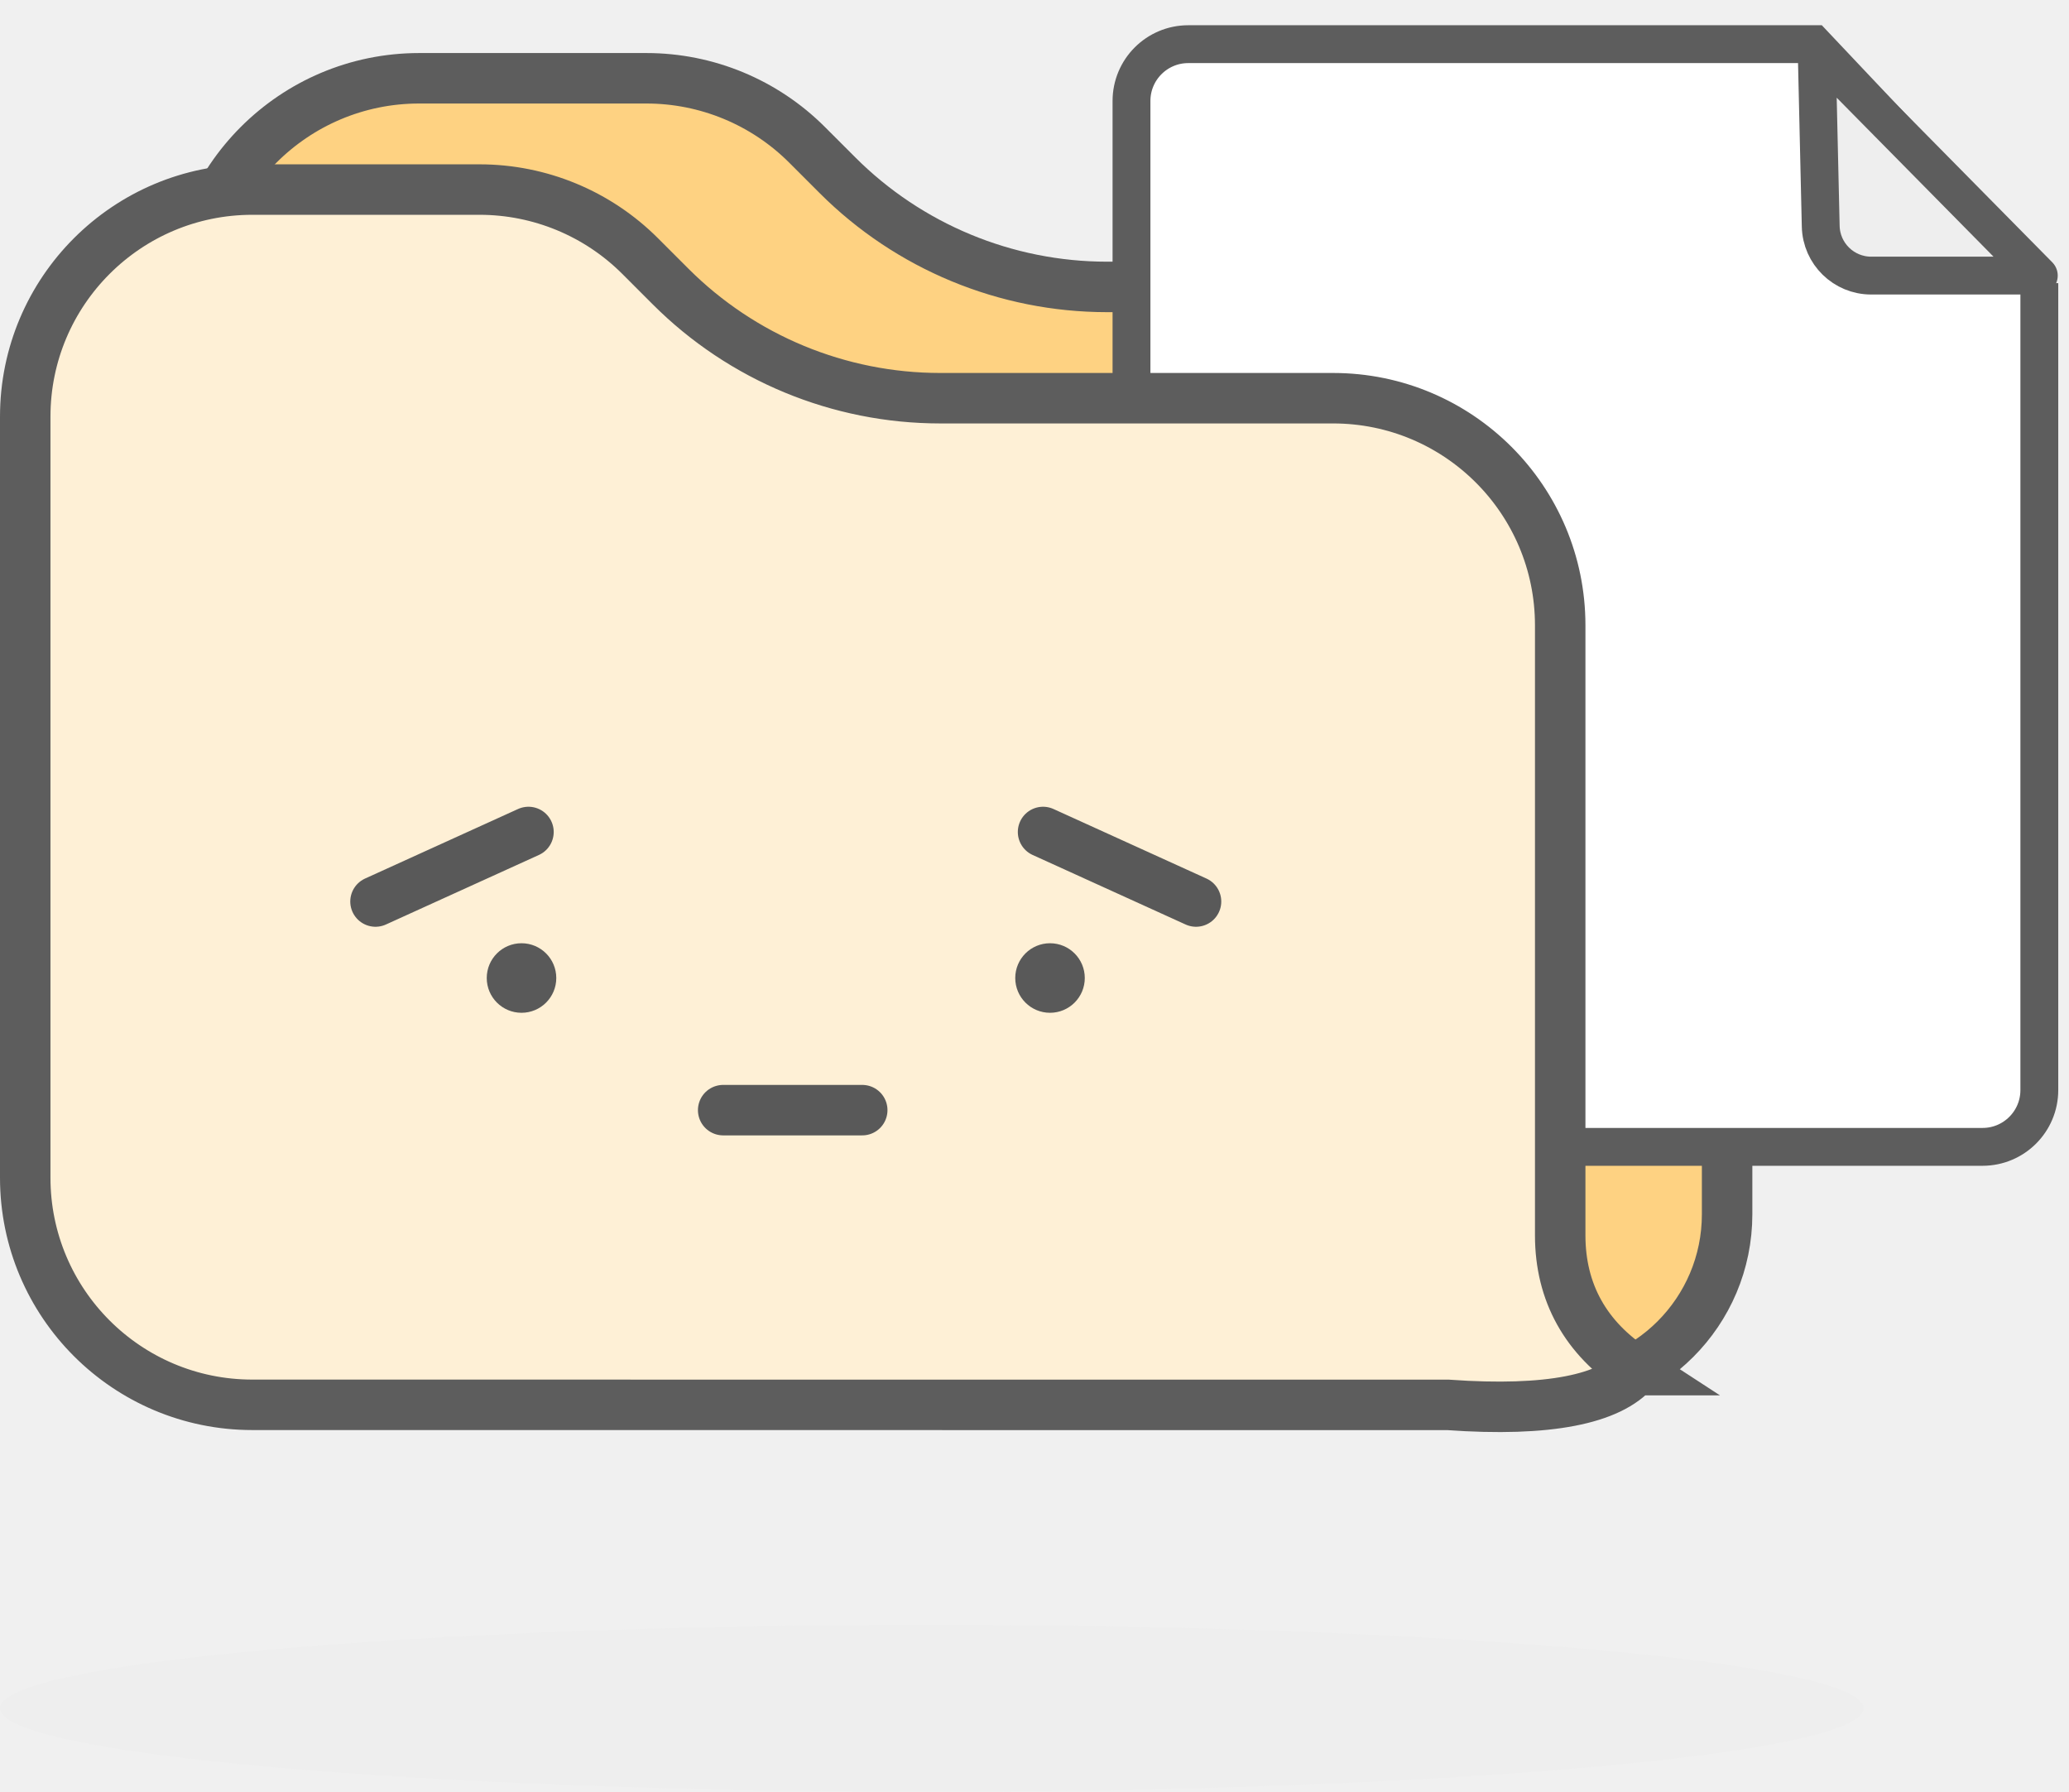
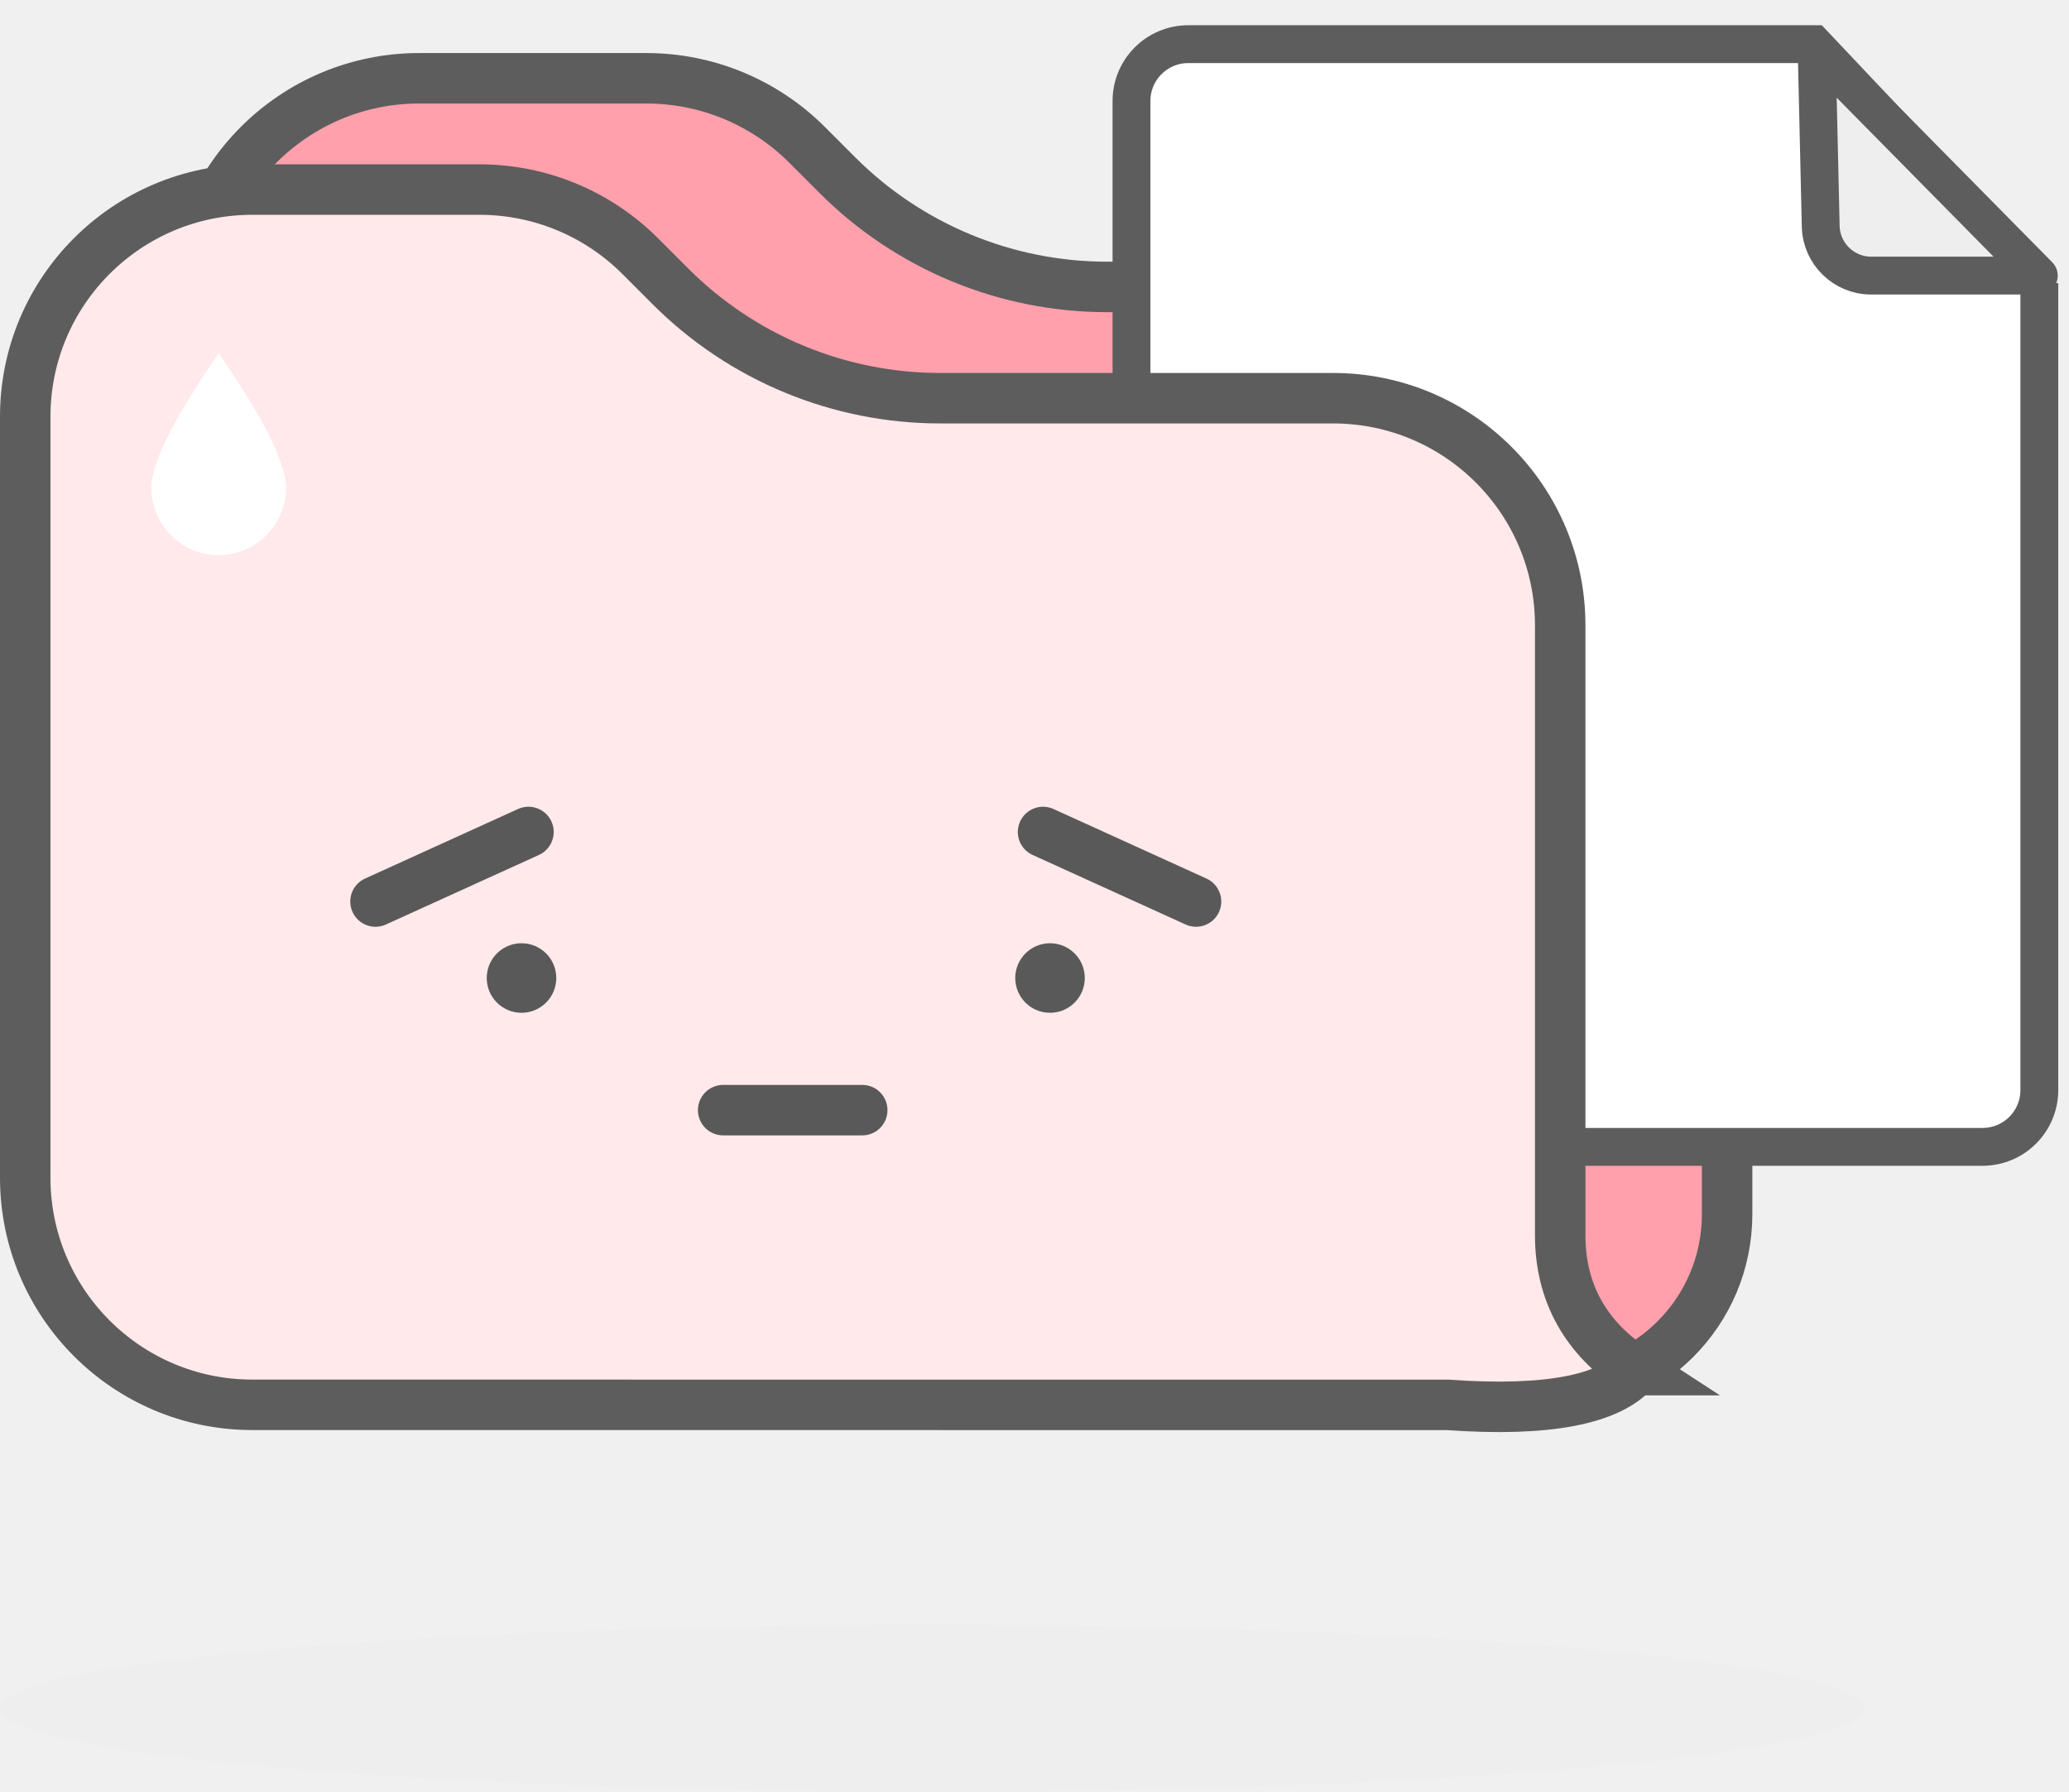
<svg xmlns="http://www.w3.org/2000/svg" width="82" height="71" viewBox="0 0 82 71">
-   <g fill="none" fill-rule="evenodd" transform="translate(0 1)">
-     <path fill="#FED282" stroke="#5D5D5D" stroke-width="2" d="M16.614 2.102a9 9 0 0 0-9 9v34.016a9 9 0 0 0 9 9H61.45a7 7 0 0 0 7-7V19.37a9 9 0 0 0-9-9H43.878A15.114 15.114 0 0 1 33.19 5.943l-1.205-1.205a9 9 0 0 0-6.364-2.636h-9.008z" />
-     <ellipse cx="36.929" cy="66.693" fill="#EEE" rx="36.929" ry="3.307" />
-     <path fill="#FFF" stroke="#5D5D5D" stroke-width="1.5" d="M80.825 10.22L71.88.75H47.094A2.25 2.25 0 0 0 44.844 3v39.197a2.25 2.25 0 0 0 2.25 2.25h31.48a2.25 2.25 0 0 0 2.25-2.25V10.219z" />
-     <path fill="#FEF0D6" stroke="#5D5D5D" stroke-width="2" d="M64.795 53.295c-1.946-1.265-2.96-3.072-2.96-5.342V23.78a9 9 0 0 0-9-9H37.263a15.114 15.114 0 0 1-10.687-4.427l-1.205-1.205a9 9 0 0 0-6.364-2.636H10a9 9 0 0 0-9 9v30.157a9 9 0 0 0 9 9l47.394.003c3.997.285 6.418-.232 7.4-1.377z" />
-     <g transform="translate(14.882 31.969)">
-       <path stroke="#595959" stroke-linecap="round" stroke-width="2" d="M0 2.756L6.063 0" />
-       <circle cx="5.787" cy="5.787" r="1.378" fill="#595959" />
+   <g fill="none" fill-rule="evenodd">
+     <g transform="translate(0 1)">
+       <path fill="#FFA0AC" stroke="#5D5D5D" stroke-width="2" d="M16.614 2.102a9 9 0 0 0-9 9v34.016a9 9 0 0 0 9 9H61.45a7 7 0 0 0 7-7V19.37a9 9 0 0 0-9-9H43.878A15.114 15.114 0 0 1 33.19 5.943l-1.205-1.205a9 9 0 0 0-6.364-2.636h-9.008z" />
+       <ellipse cx="36.929" cy="66.693" fill="#EEE" rx="36.929" ry="3.307" />
+       <path fill="#FFF" stroke="#5D5D5D" stroke-width="1.5" d="M80.825 10.22L71.88.75H47.094A2.25 2.25 0 0 0 44.844 3v39.197a2.25 2.25 0 0 0 2.25 2.25h31.48a2.25 2.25 0 0 0 2.25-2.25V10.219z" />
+       <path fill="#FFE9EB" stroke="#5D5D5D" stroke-width="2" d="M64.795 53.295c-1.946-1.265-2.96-3.072-2.96-5.342V23.78a9 9 0 0 0-9-9H37.263a15.114 15.114 0 0 1-10.687-4.427l-1.205-1.205a9 9 0 0 0-6.364-2.636H10a9 9 0 0 0-9 9v30.157a9 9 0 0 0 9 9l47.394.003c3.997.285 6.418-.232 7.4-1.377z" />
+       <g transform="translate(14.882 31.969)">
+         <path stroke="#595959" stroke-linecap="round" stroke-width="2" d="M0 2.756L6.063 0" />
+         <circle cx="5.787" cy="5.787" r="1.378" fill="#595959" />
+       </g>
+       <g transform="matrix(-1 0 0 1 47.402 31.969)">
+         <path stroke="#595959" stroke-linecap="round" stroke-width="2" d="M0 2.756L6.063 0" />
+         <circle cx="5.787" cy="5.787" r="1.378" fill="#595959" />
+       </g>
+       <path stroke="#595959" stroke-linecap="round" stroke-width="2" d="M28.661 42.992h5.512" />
+       <path fill="#EEE" stroke="#5D5D5D" stroke-linejoin="round" stroke-width="1.5" d="M72 1l.16 6.967a2 2 0 0 0 2 1.954h6.643L72 1z" />
    </g>
-     <g transform="matrix(-1 0 0 1 47.402 31.969)">
-       <path stroke="#595959" stroke-linecap="round" stroke-width="2" d="M0 2.756L6.063 0" />
-       <circle cx="5.787" cy="5.787" r="1.378" fill="#595959" />
-     </g>
-     <path stroke="#595959" stroke-linecap="round" stroke-width="2" d="M28.661 42.992h5.512" />
-     <path fill="#EEE" stroke="#5D5D5D" stroke-linejoin="round" stroke-width="1.5" d="M72 1l.16 6.967a2 2 0 0 0 2 1.954h6.643L72 1z" />
+     <path fill="#FFF" d="M8.667 22a2.667 2.667 0 0 0 2.666-2.667c0-.982-.889-2.76-2.666-5.333C6.889 16.574 6 18.351 6 19.333A2.667 2.667 0 0 0 8.667 22z" />
  </g>
</svg>
